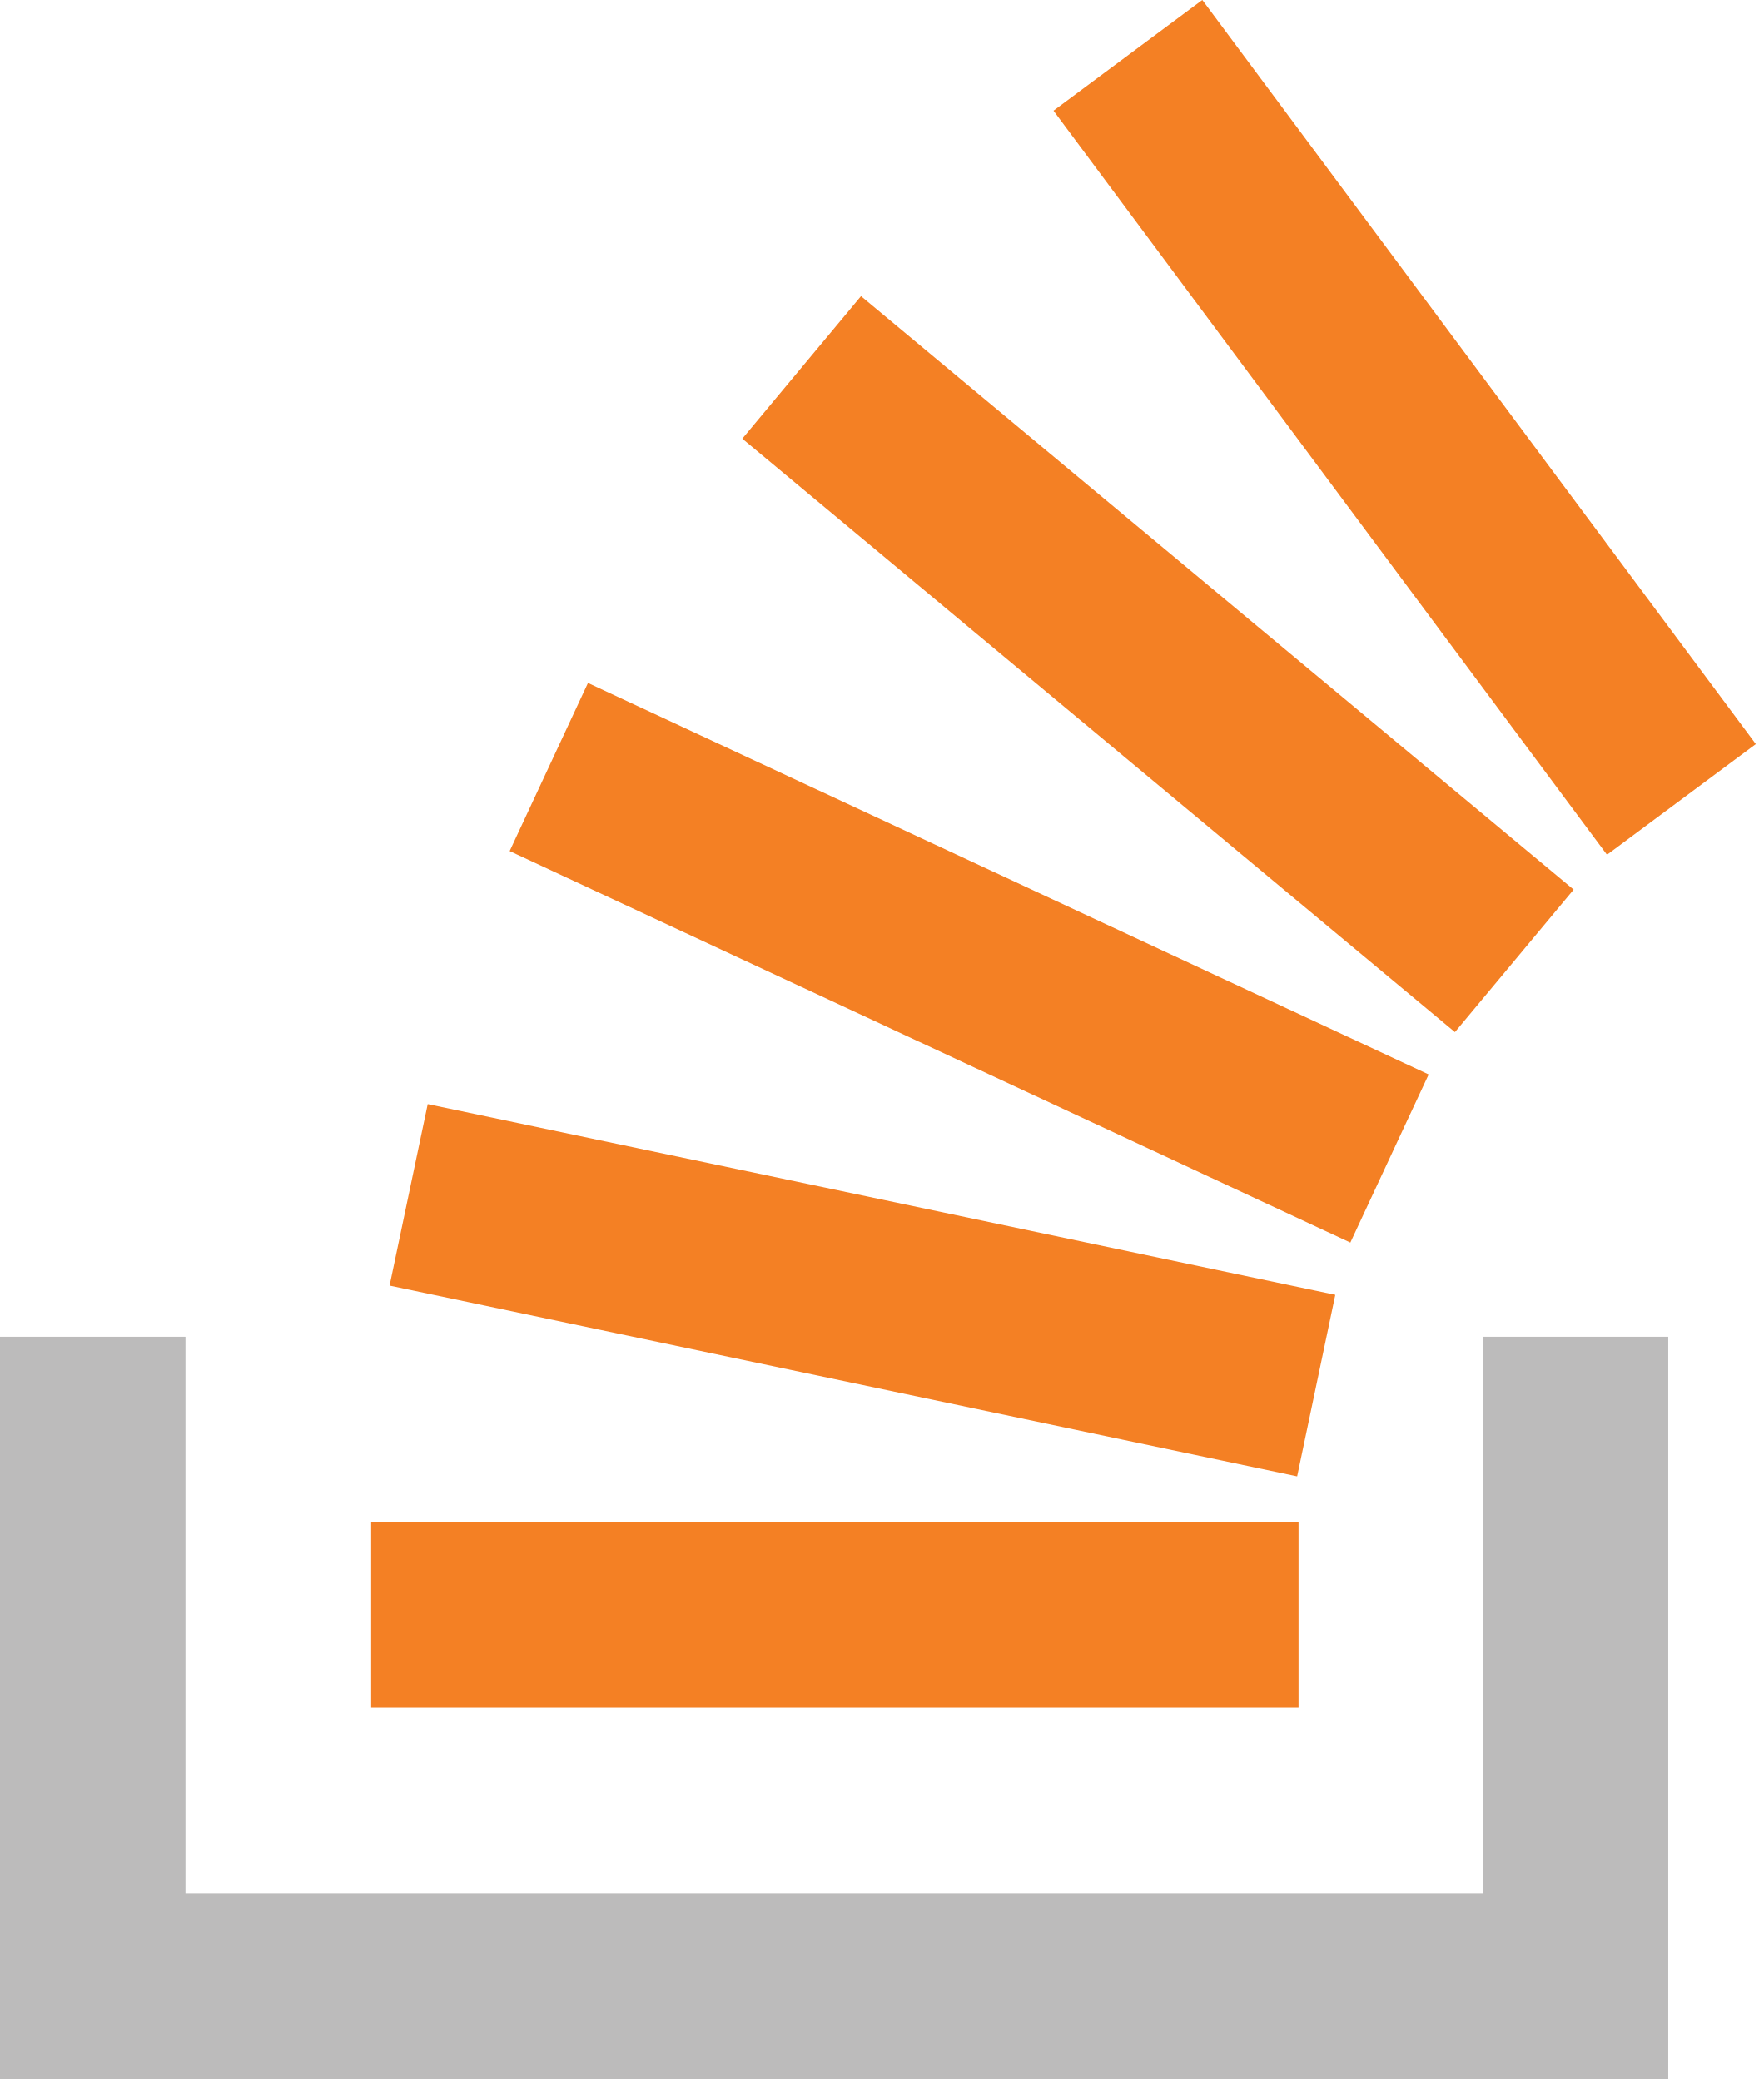
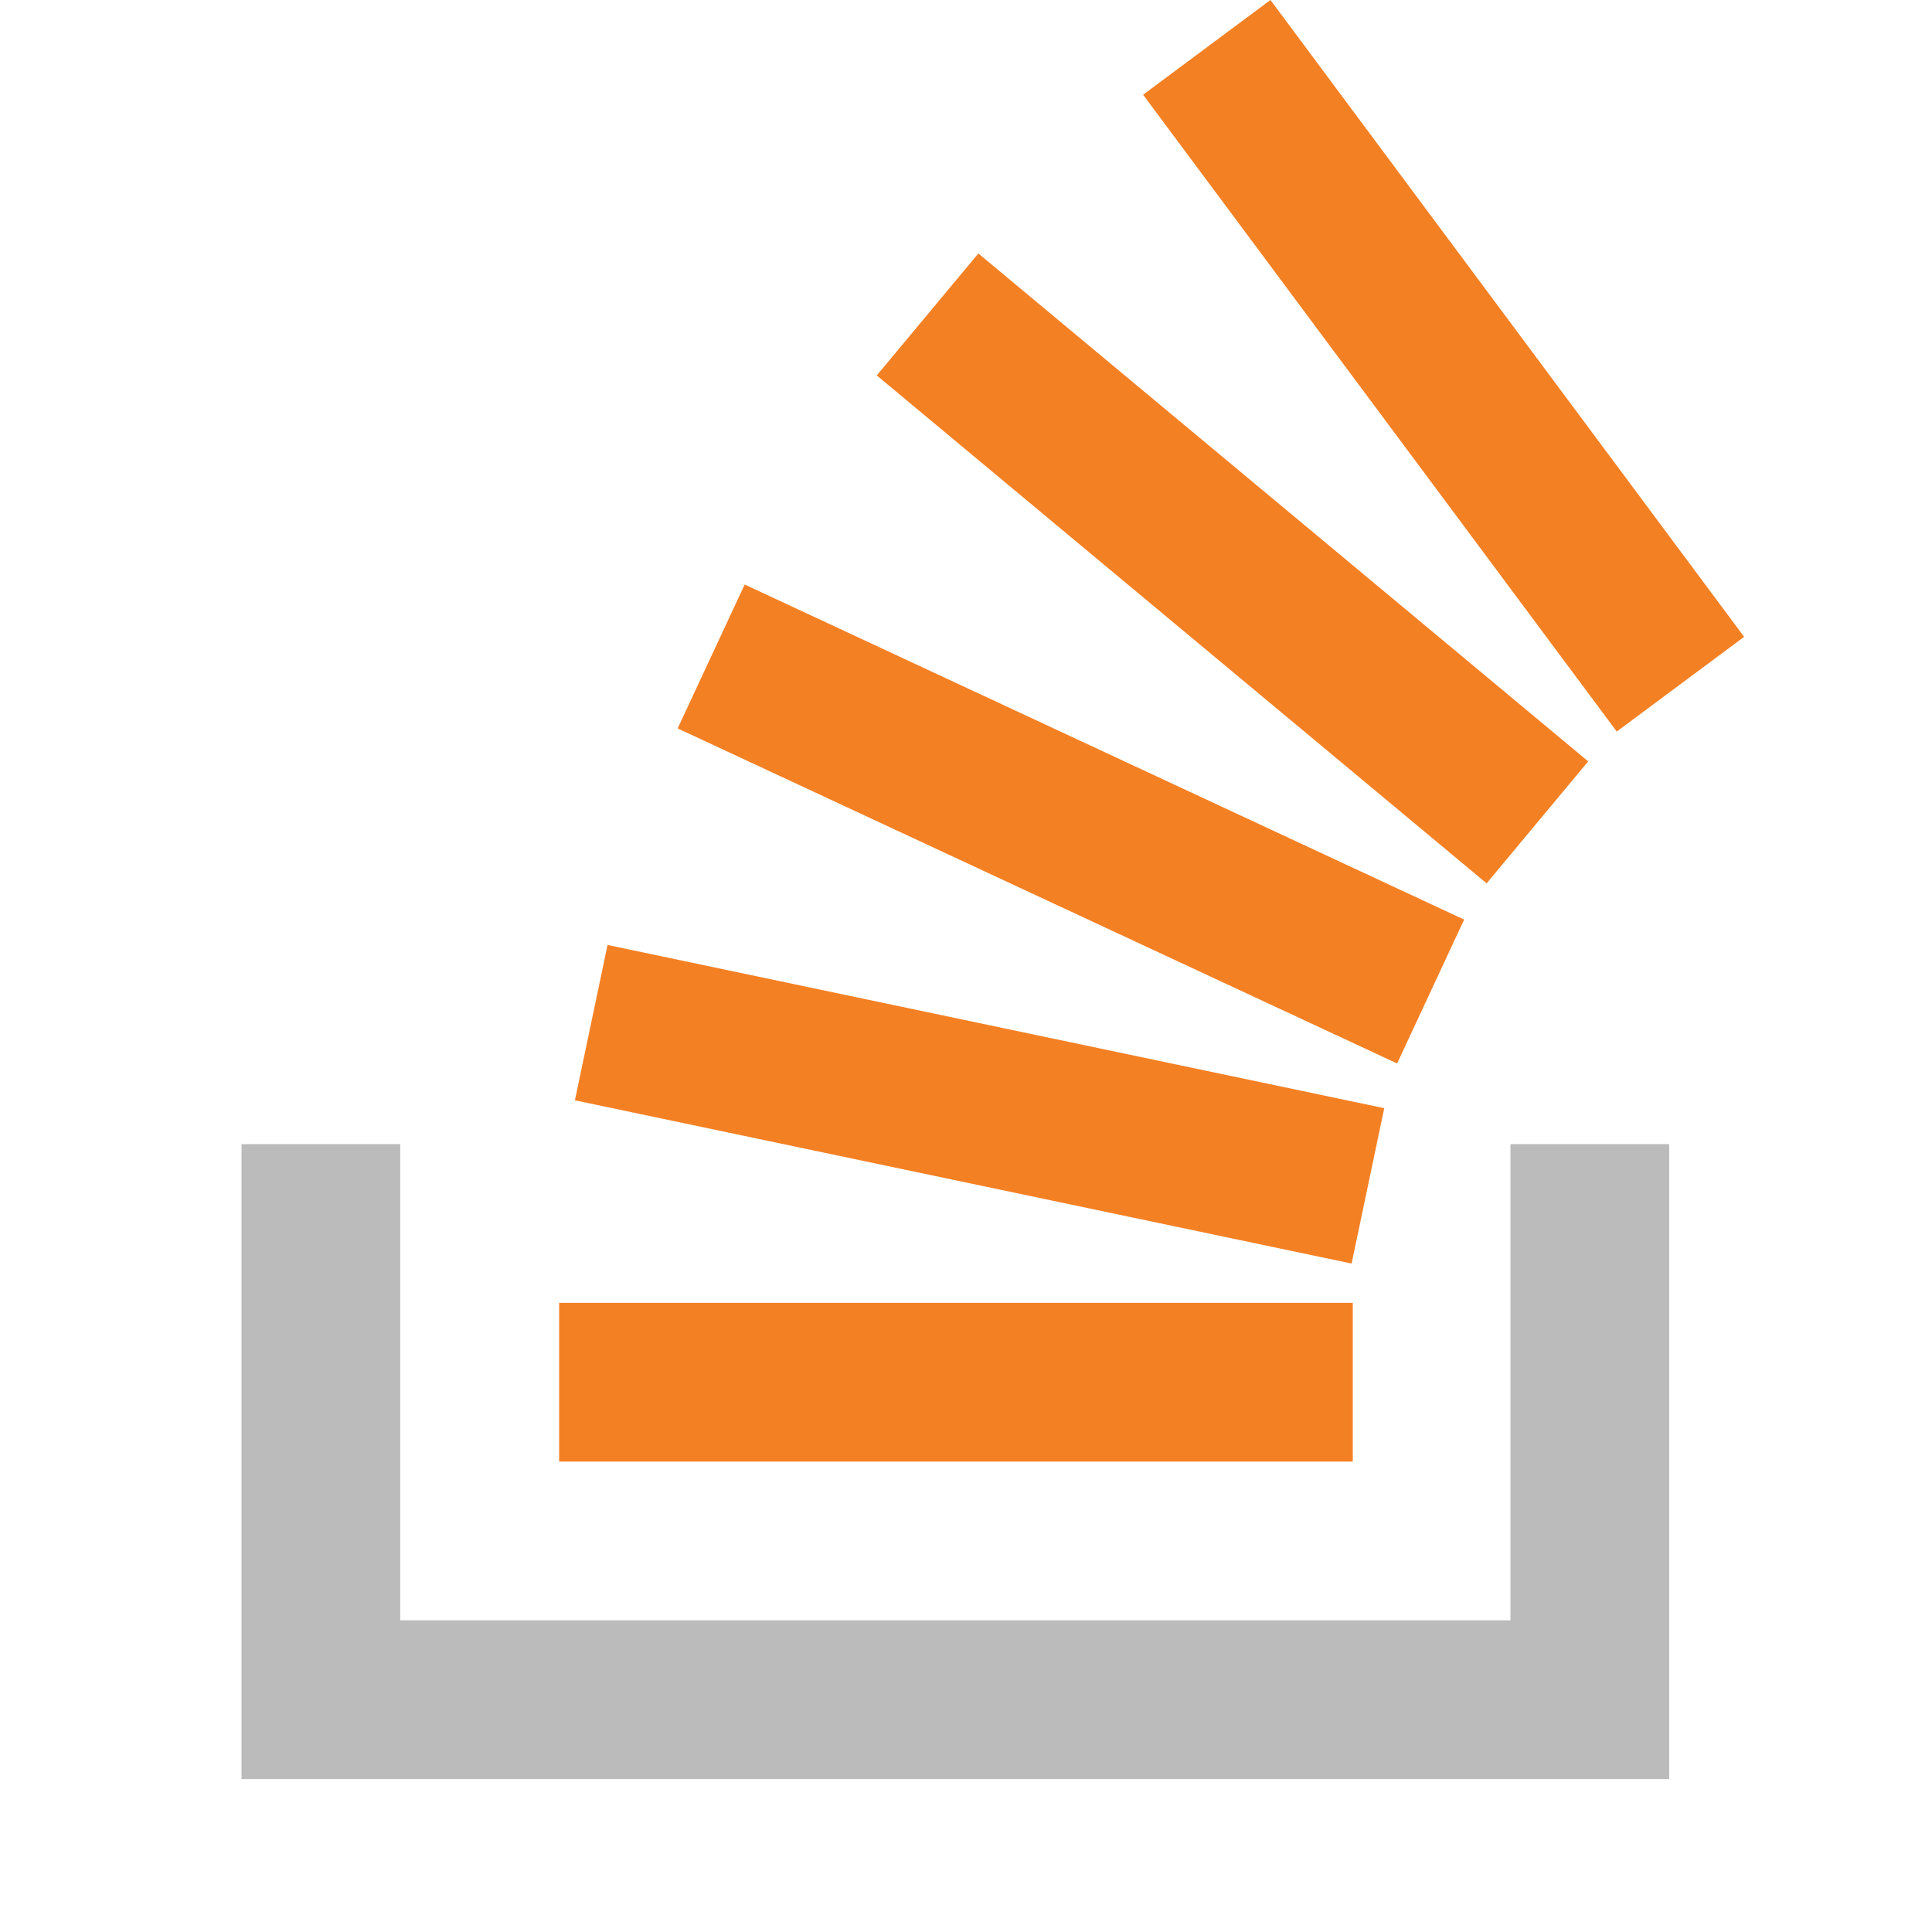
- <svg xmlns="http://www.w3.org/2000/svg" version="1.1" width="100px" height="118px">
+ <svg xmlns="http://www.w3.org/2000/svg" version="1.1" width="16px" height="16px" viewBox="0 0 96 128">
  <polygon fill="#BCBBBB" points="84.072,107.351 84.072,75.8 94.588,75.8 94.588,117.869 0,117.869 0,75.8 10.516,75.8  10.516,107.351 " />
  <path fill="#F48024" d="M22.089,72.898l51.458,10.815l2.163-10.292L24.252,62.606L22.089,72.898z M28.897,48.259l47.666,22.199  l4.44-9.533L33.337,38.726L28.897,48.259z M42.088,24.874l40.405,33.65l6.73-8.081l-40.405-33.65L42.088,24.874z M68.171,0  l-8.438,6.276l31.381,42.191l8.438-6.276L68.171,0z M21.044,96.833l52.582,0V86.316l-52.582,0V96.833z" />
</svg>
